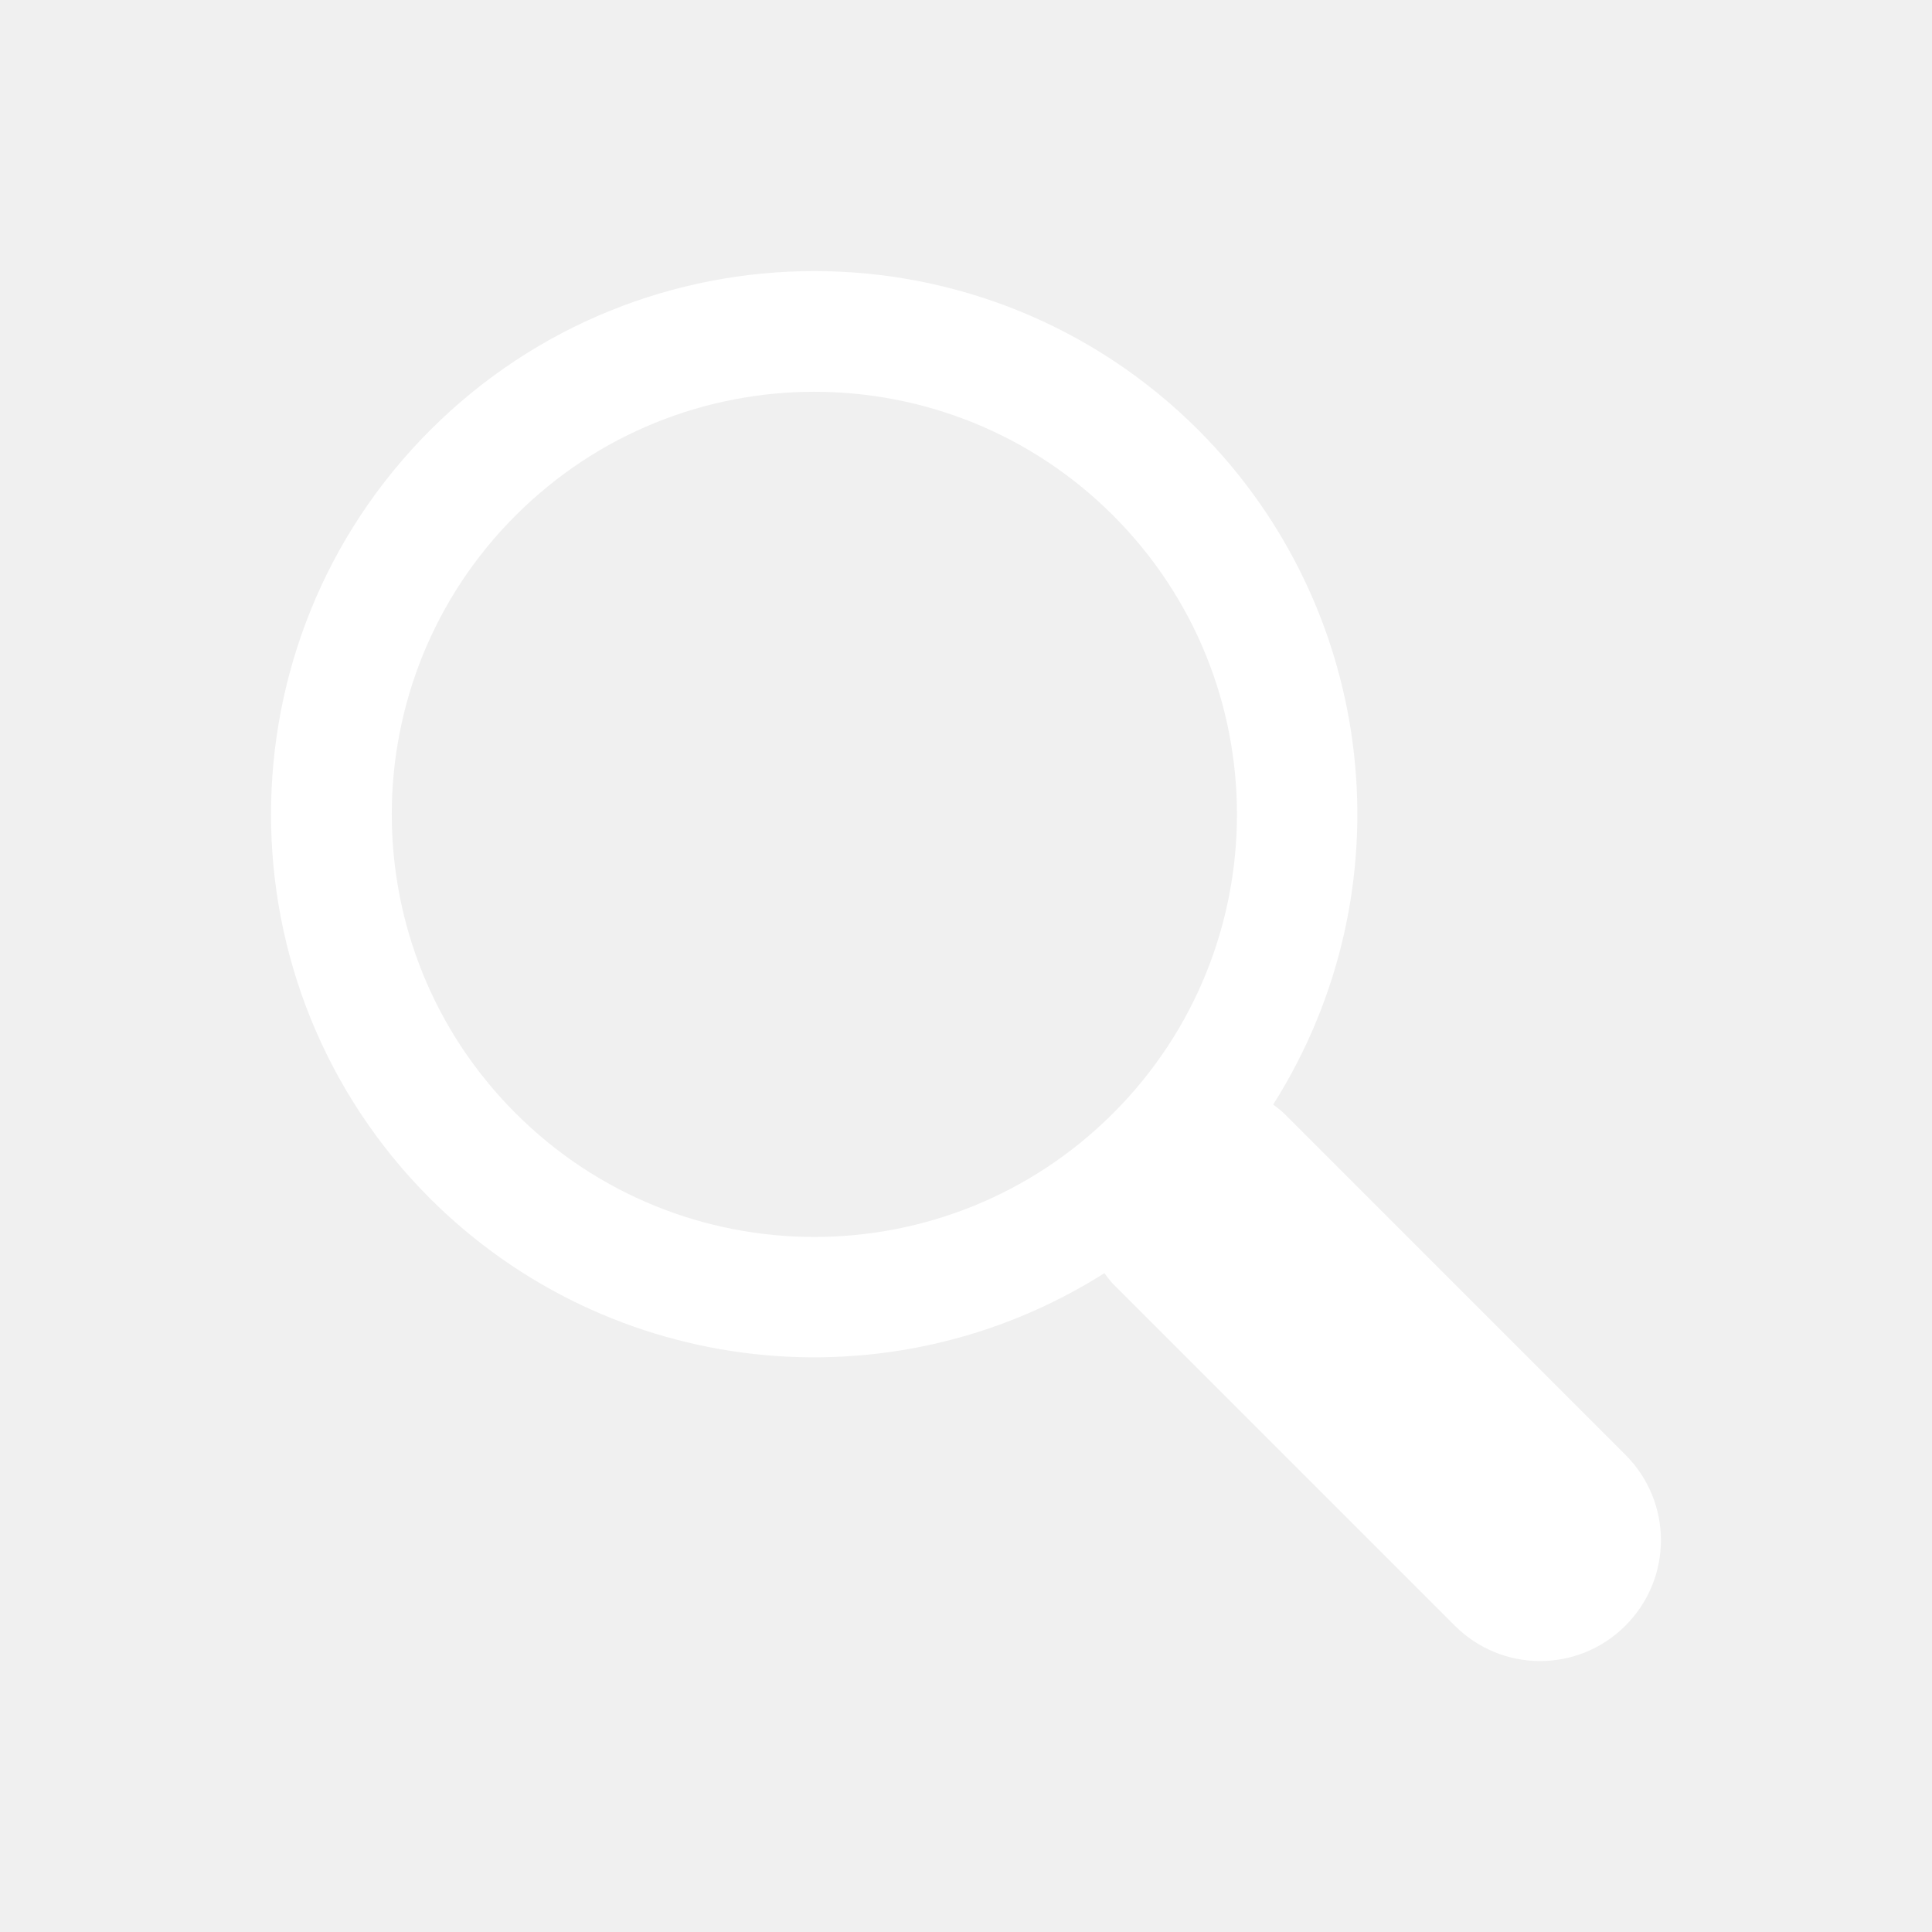
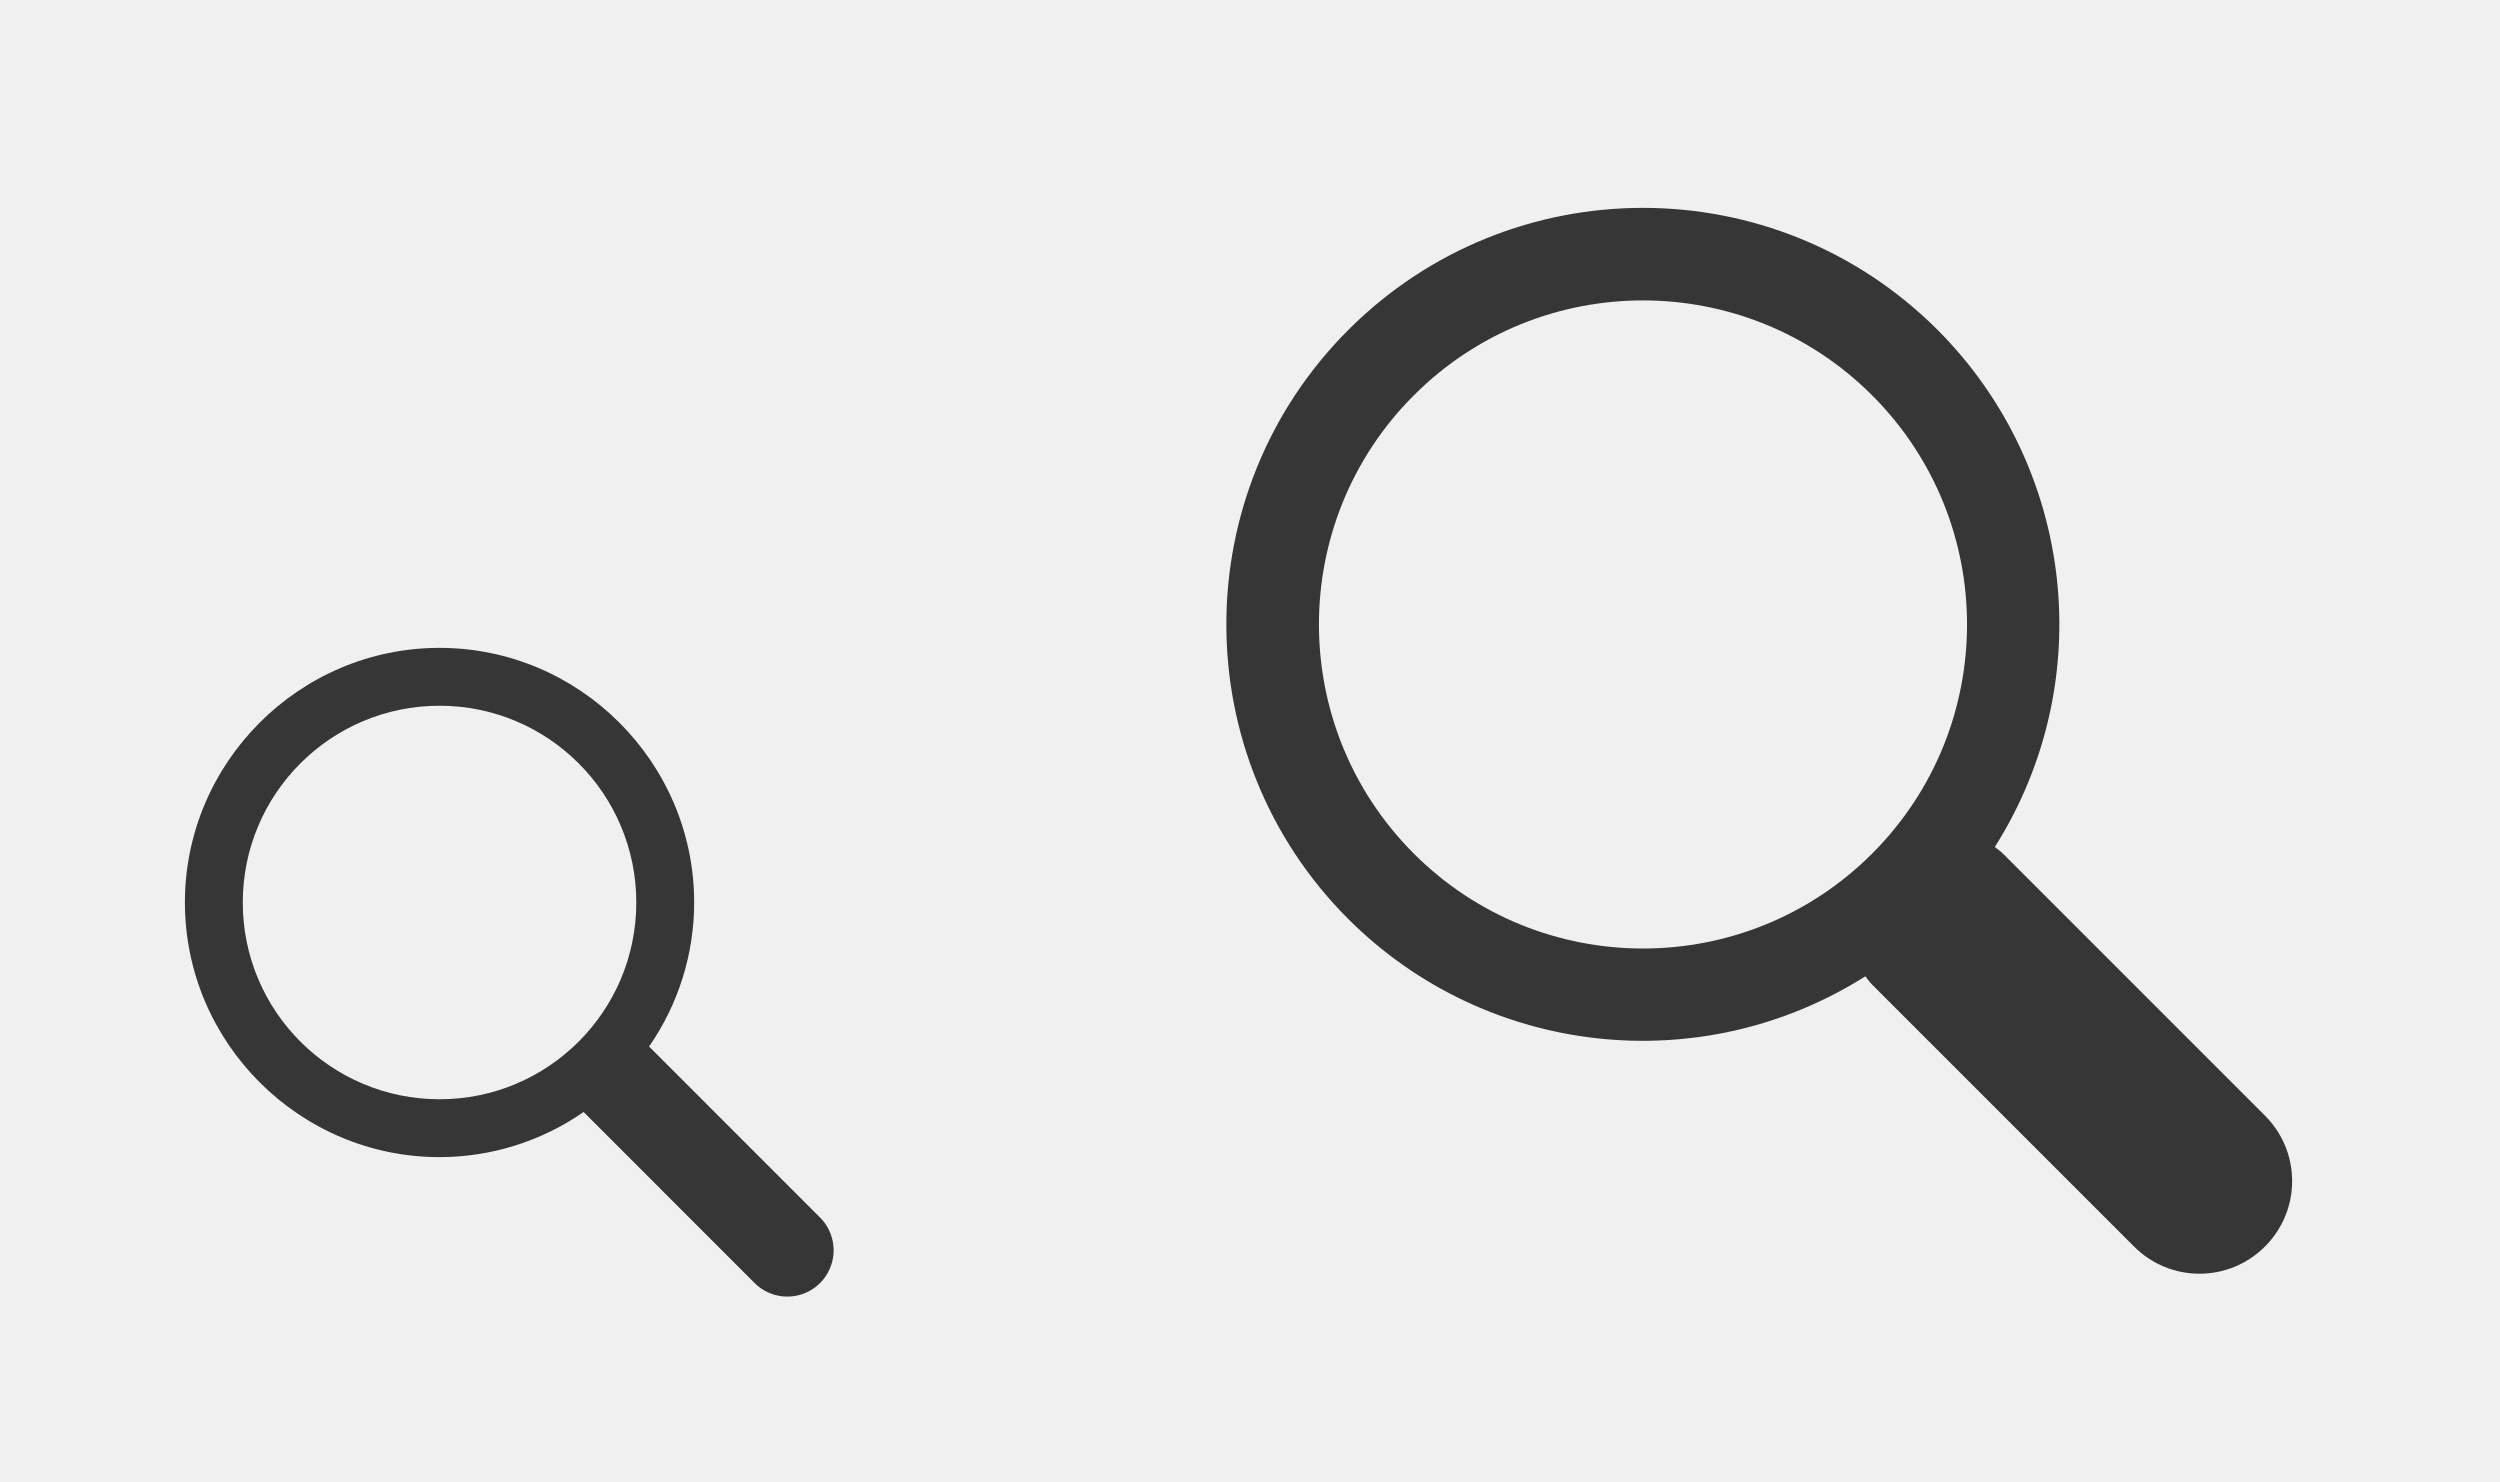
- <svg xmlns="http://www.w3.org/2000/svg" version="1.1" viewBox="0 0 32 32" id="svg15" width="32" height="32">
+ <svg xmlns="http://www.w3.org/2000/svg" id="svg15" viewBox="0 0 54 32" version="1.1">
  <defs id="defs3">
-     <style id="current-color-scheme" type="text/css">.ColorScheme-Text {
-         color:#31363b;
-       }
-       .ColorScheme-Background {
-         color:#eff0f1;
-       }
-       .ColorScheme-Highlight {
-         color:#3daee9;
-       }
-       .ColorScheme-ViewText {
-         color:#31363b;
-       }
-       .ColorScheme-ViewBackground {
-         color:#fcfcfc;
-       }
-       .ColorScheme-ViewHover {
-         color:#93cee9;
-       }
-       .ColorScheme-ViewFocus{
-         color:#3daee9;
-       }
-       .ColorScheme-ButtonText {
-         color:#31363b;
-       }
-       .ColorScheme-ButtonBackground {
-         color:#eff0f1;
-       }
-       .ColorScheme-ButtonHover {
-         color:#93cee9;
-       }
-       .ColorScheme-ButtonFocus{
-         color:#3daee9;
-       }</style>
+     <style type="text/css" id="current-color-scheme">.ColorScheme-Text { color:#363636; }</style>
  </defs>
-   <g id="22-22-nepomuk" transform="translate(-29.07042)">
-     <path d="M 0,10 V 32 H 22 V 10 Z" id="path5" style="fill:none" />
-     <path d="m 9.494,13.994 c -3.026,0 -5.5,2.474 -5.5,5.5 0,3.026 2.474,5.5 5.5,5.5 a 5.46,5.46 0 0 0 3.112,-0.975 l 3.681,3.682 a 1,1 0 1 0 1.414,-1.414 l -3.681,-3.682 a 5.46,5.46 0 0 0 0.974,-3.111 c 0,-3.026 -2.474,-5.5 -5.5,-5.5 z m 0,1.25 a 4.25,4.25 0 0 1 4.25,4.25 4.25,4.25 0 0 1 -4.25,4.25 4.25,4.25 0 0 1 -4.25,-4.25 4.25,4.25 0 0 1 4.25,-4.25 z" font-weight="400" overflow="visible" style="color:#000000;font-weight:400;font-variant-ligatures:normal;font-variant-position:normal;font-variant-caps:normal;font-variant-numeric:normal;font-variant-alternates:normal;font-feature-settings:normal;text-indent:0;text-decoration:none;text-decoration-line:none;text-decoration-style:solid;text-decoration-color:#000000;text-transform:none;text-orientation:mixed;white-space:normal;shape-padding:0;overflow:visible;isolation:auto;mix-blend-mode:normal;fill:#ffffff;fill-opacity:1" id="path7" />
+   <g id="22-22-nepomuk">
+     <path id="path5" fill="none" d="m0 10v22h22v-22z" />
+     <path id="path7" fill="currentColor" d="m9.494 13.994c-3.026 0-5.5 2.474-5.5 5.5s2.474 5.5 5.5 5.5a5.46 5.46 0 0 0 3.112-0.975l3.681 3.682a1 1 0 1 0 1.414-1.414l-3.681-3.682a5.46 5.46 0 0 0 0.974-3.111c0-3.026-2.474-5.5-5.5-5.5zm0 1.25a4.25 4.25 0 0 1 4.25 4.25 4.25 4.25 0 0 1-4.25 4.25 4.25 4.25 0 0 1-4.25-4.25 4.25 4.25 0 0 1 4.25-4.25z" class="ColorScheme-Text" />
  </g>
-   <g id="nepomuk" transform="translate(-22)">
-     <path d="M 22,0 V 32 H 54 V 0 Z" id="path10" style="fill:none" />
-     <path d="m 29.125,7.125 a 9,9 0 0 0 0,12.728 9,9 0 0 0 11.167,1.235 c 0.048,0.06 0.091,0.124 0.146,0.18 l 5.657,5.657 c 0.783,0.783 2.045,0.783 2.828,0 0.783,-0.783 0.783,-2.045 0,-2.828 l -5.657,-5.657 c -0.055,-0.055 -0.118,-0.097 -0.178,-0.145 a 9,9 0 0 0 -1.236,-11.169 9,9 0 0 0 -12.728,0 z m 1.414,1.414 a 7,7 0 0 1 9.899,0 7,7 0 0 1 0,9.899 7,7 0 0 1 -9.899,0 7,7 0 0 1 0,-9.899 z" style="fill:#ffffff;fill-opacity:1;fill-rule:evenodd;paint-order:fill markers stroke" id="path12" />
+   <g id="nepomuk">
+     <path id="path10" fill="none" d="m22 0v32h32v-32z" />
+     <path id="path12" fill="currentColor" d="m29.125 7.125a9 9 0 0 0 0 12.728 9 9 0 0 0 11.167 1.235c0.048 0.06 0.091 0.124 0.146 0.18l5.657 5.657c0.783 0.783 2.045 0.783 2.828 0s0.783-2.045 0-2.828l-5.657-5.657c-0.055-0.055-0.118-0.097-0.178-0.145a9 9 0 0 0-1.236-11.169 9 9 0 0 0-12.728 0zm1.414 1.414a7 7 0 0 1 9.899 0 7 7 0 0 1 0 9.899 7 7 0 0 1-9.899 0 7 7 0 0 1 0-9.899z" class="ColorScheme-Text" />
  </g>
</svg>
